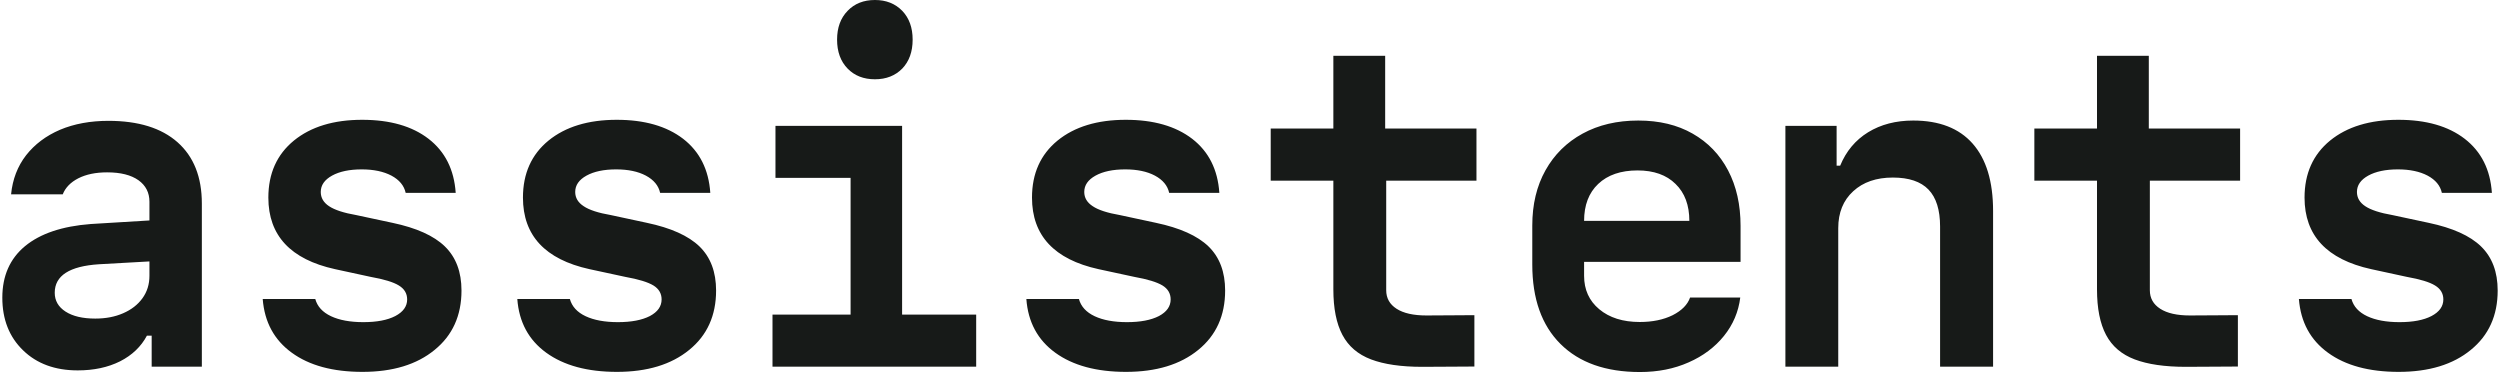
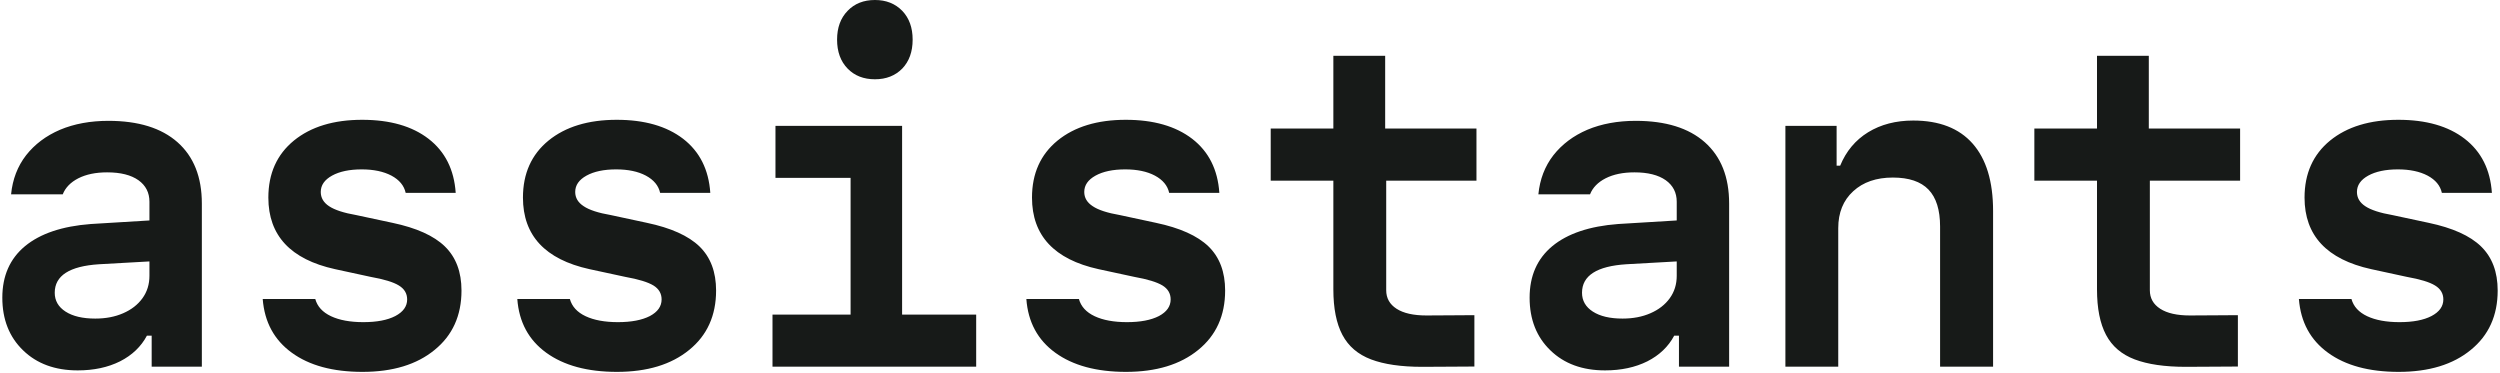
- <svg xmlns="http://www.w3.org/2000/svg" viewBox="74.18 17.80 168.09 25.06" width="168" height="25" role="img" aria-label="assistents">
-   <path fill="#171A18" d="M79.26 42.75Q76.97 42.75 75.58 41.40Q74.18 40.05 74.18 37.85Q74.18 35.65 75.71 34.38Q77.25 33.11 80.14 32.89L84.09 32.65V31.39Q84.09 30.47 83.35 29.94Q82.60 29.41 81.24 29.41Q80.09 29.41 79.30 29.81Q78.52 30.21 78.25 30.89H74.77Q74.92 29.37 75.78 28.26Q76.65 27.15 78.07 26.54Q79.50 25.94 81.33 25.94Q84.35 25.94 85.98 27.38Q87.62 28.83 87.62 31.51V42.50H84.24V40.41H83.92Q83.33 41.52 82.11 42.14Q80.89 42.75 79.26 42.75ZM80.44 39.26Q81.50 39.26 82.32 38.90Q83.15 38.54 83.62 37.89Q84.09 37.24 84.09 36.38V35.41L80.70 35.60Q77.71 35.79 77.71 37.52Q77.71 38.32 78.44 38.79Q79.17 39.26 80.44 39.26ZM92.10 31.11Q92.10 28.68 93.82 27.27Q95.54 25.87 98.42 25.87Q101.23 25.87 102.89 27.15Q104.56 28.44 104.72 30.79H101.35Q101.19 30.06 100.39 29.63Q99.59 29.21 98.39 29.21Q97.15 29.21 96.39 29.63Q95.63 30.05 95.63 30.73Q95.63 31.32 96.19 31.69Q96.76 32.07 98.03 32.29L100.46 32.81Q102.88 33.32 103.99 34.40Q105.11 35.49 105.11 37.37Q105.11 39.90 103.30 41.37Q101.50 42.85 98.44 42.85Q95.45 42.85 93.68 41.56Q91.90 40.27 91.72 37.94H95.26Q95.47 38.70 96.32 39.10Q97.17 39.50 98.50 39.50Q99.86 39.50 100.65 39.09Q101.45 38.67 101.45 37.97Q101.45 37.37 100.89 37.03Q100.34 36.69 98.99 36.45L96.59 35.93Q92.10 34.94 92.10 31.11ZM109.25 31.11Q109.25 28.68 110.97 27.27Q112.69 25.87 115.57 25.87Q118.37 25.87 120.04 27.15Q121.71 28.44 121.87 30.79H118.49Q118.33 30.06 117.53 29.63Q116.74 29.21 115.53 29.21Q114.29 29.21 113.53 29.63Q112.77 30.05 112.77 30.73Q112.77 31.32 113.34 31.69Q113.90 32.07 115.18 32.29L117.60 32.81Q120.02 33.32 121.14 34.40Q122.26 35.49 122.26 37.37Q122.26 39.90 120.45 41.37Q118.64 42.85 115.58 42.85Q112.60 42.85 110.82 41.56Q109.04 40.27 108.87 37.94H112.41Q112.62 38.70 113.47 39.10Q114.32 39.50 115.65 39.50Q117.00 39.50 117.80 39.09Q118.59 38.67 118.59 37.97Q118.59 37.37 118.04 37.03Q117.48 36.69 116.14 36.45L113.73 35.93Q109.25 34.94 109.25 31.11ZM132.96 23.14Q131.82 23.14 131.12 22.42Q130.41 21.69 130.41 20.47Q130.41 19.26 131.12 18.53Q131.82 17.80 132.96 17.80Q134.09 17.80 134.80 18.53Q135.50 19.26 135.50 20.47Q135.50 21.69 134.80 22.42Q134.09 23.14 132.96 23.14ZM139.78 42.50H126.06V38.99H131.32V29.78H126.26V26.28H134.79V38.99H139.78ZM143.54 31.11Q143.54 28.68 145.26 27.27Q146.98 25.87 149.86 25.87Q152.66 25.87 154.33 27.15Q156.00 28.44 156.16 30.79H152.78Q152.62 30.06 151.82 29.63Q151.03 29.21 149.82 29.21Q148.58 29.21 147.82 29.63Q147.06 30.05 147.06 30.73Q147.06 31.32 147.63 31.69Q148.19 32.07 149.47 32.29L151.89 32.81Q154.31 33.32 155.43 34.40Q156.55 35.49 156.55 37.37Q156.55 39.90 154.74 41.37Q152.93 42.85 149.87 42.85Q146.89 42.85 145.11 41.56Q143.33 40.27 143.16 37.94H146.70Q146.91 38.70 147.76 39.10Q148.61 39.50 149.94 39.50Q151.29 39.50 152.09 39.09Q152.88 38.67 152.88 37.97Q152.88 37.37 152.33 37.03Q151.77 36.69 150.43 36.45L148.02 35.93Q143.54 34.94 143.54 31.11ZM163.84 21.56H167.33V26.46H173.48V29.97H167.40V37.35Q167.40 38.15 168.10 38.60Q168.80 39.05 170.11 39.05Q170.98 39.05 171.83 39.04Q172.68 39.04 173.34 39.03V42.49Q172.64 42.50 171.67 42.50Q170.69 42.51 169.83 42.51Q167.70 42.51 166.38 42.01Q165.06 41.51 164.45 40.36Q163.84 39.21 163.84 37.29V29.97H159.62V26.46H163.84ZM184.33 29.28Q182.64 29.28 181.68 30.19Q180.73 31.09 180.73 32.68H187.82Q187.82 31.09 186.89 30.19Q185.97 29.28 184.33 29.28ZM187.87 37.84H191.25Q191.07 39.29 190.15 40.43Q189.23 41.57 187.77 42.21Q186.31 42.86 184.49 42.86Q181.04 42.86 179.14 40.97Q177.24 39.08 177.24 35.62V32.99Q177.24 30.86 178.13 29.27Q179.02 27.68 180.63 26.80Q182.24 25.92 184.38 25.92Q186.50 25.92 188.04 26.80Q189.59 27.68 190.43 29.28Q191.27 30.88 191.27 33.02V35.44H180.73V36.38Q180.73 37.78 181.75 38.63Q182.78 39.49 184.48 39.49Q185.77 39.49 186.70 39.03Q187.62 38.56 187.87 37.84ZM194.29 42.50V26.28H197.74V28.96H197.98Q198.58 27.50 199.86 26.71Q201.15 25.92 202.90 25.92Q205.53 25.92 206.90 27.47Q208.28 29.03 208.28 32.01V42.50H204.71V33.06Q204.71 31.38 203.93 30.57Q203.15 29.76 201.53 29.76Q199.86 29.76 198.86 30.68Q197.85 31.60 197.85 33.17V42.50ZM215.28 21.56H218.77V26.46H224.92V29.97H218.84V37.35Q218.84 38.15 219.54 38.60Q220.24 39.05 221.54 39.05Q222.42 39.05 223.27 39.04Q224.12 39.04 224.77 39.03V42.49Q224.07 42.50 223.10 42.50Q222.13 42.51 221.26 42.51Q219.14 42.51 217.82 42.01Q216.50 41.51 215.89 40.36Q215.28 39.21 215.28 37.29V29.97H211.06V26.46H215.28ZM229.26 31.11Q229.26 28.68 230.98 27.27Q232.70 25.87 235.58 25.87Q238.39 25.87 240.05 27.15Q241.72 28.44 241.88 30.79H238.51Q238.35 30.06 237.55 29.63Q236.75 29.21 235.55 29.21Q234.31 29.21 233.55 29.63Q232.79 30.05 232.79 30.73Q232.79 31.32 233.35 31.69Q233.92 32.07 235.19 32.29L237.62 32.81Q240.04 33.32 241.15 34.40Q242.27 35.49 242.27 37.37Q242.27 39.90 240.46 41.37Q238.66 42.85 235.60 42.85Q232.61 42.85 230.84 41.56Q229.06 40.27 228.88 37.94H232.42Q232.63 38.70 233.48 39.10Q234.33 39.50 235.66 39.50Q237.02 39.50 237.81 39.09Q238.61 38.67 238.61 37.97Q238.61 37.37 238.05 37.03Q237.50 36.69 236.15 36.45L233.75 35.93Q229.26 34.94 229.26 31.11Z" />
+ <svg xmlns="http://www.w3.org/2000/svg" viewBox="74.18 17.80 168.09 25.06" width="168" height="25" role="img" aria-label="assistants">
+   <path fill="#171A18" d="M79.26 42.75Q76.97 42.75 75.58 41.40Q74.18 40.05 74.18 37.85Q74.18 35.65 75.71 34.38Q77.25 33.11 80.14 32.89L84.09 32.65V31.39Q84.09 30.47 83.35 29.94Q82.60 29.41 81.24 29.41Q80.09 29.41 79.30 29.81Q78.52 30.21 78.25 30.89H74.77Q74.92 29.37 75.78 28.26Q76.65 27.15 78.07 26.54Q79.50 25.94 81.33 25.94Q84.35 25.94 85.98 27.38Q87.62 28.83 87.62 31.51V42.50H84.24V40.41H83.92Q83.33 41.52 82.11 42.14Q80.89 42.75 79.26 42.75ZM80.44 39.26Q81.50 39.26 82.32 38.90Q83.15 38.54 83.62 37.89Q84.09 37.24 84.09 36.38V35.41L80.70 35.60Q77.71 35.79 77.71 37.52Q77.71 38.32 78.44 38.79Q79.17 39.26 80.44 39.26ZM92.10 31.11Q92.10 28.68 93.82 27.27Q95.54 25.87 98.42 25.87Q101.23 25.87 102.89 27.15Q104.56 28.44 104.72 30.79H101.35Q101.19 30.06 100.39 29.63Q99.59 29.21 98.39 29.21Q97.15 29.21 96.39 29.63Q95.63 30.05 95.63 30.73Q95.63 31.32 96.19 31.69Q96.76 32.07 98.03 32.29L100.46 32.81Q102.88 33.32 103.99 34.40Q105.11 35.49 105.11 37.37Q105.11 39.90 103.30 41.37Q101.50 42.85 98.44 42.85Q95.45 42.85 93.68 41.56Q91.90 40.27 91.72 37.94H95.26Q95.47 38.70 96.32 39.10Q97.17 39.50 98.50 39.50Q99.86 39.50 100.65 39.09Q101.45 38.67 101.45 37.97Q101.45 37.37 100.89 37.03Q100.34 36.69 98.99 36.45L96.59 35.93Q92.10 34.94 92.10 31.11ZM109.25 31.11Q109.25 28.68 110.97 27.27Q112.69 25.87 115.57 25.87Q118.37 25.87 120.04 27.15Q121.71 28.44 121.87 30.79H118.49Q118.33 30.06 117.53 29.63Q116.74 29.21 115.53 29.21Q114.29 29.21 113.53 29.63Q112.77 30.05 112.77 30.73Q112.77 31.32 113.34 31.69Q113.90 32.07 115.18 32.29L117.60 32.81Q120.02 33.32 121.14 34.40Q122.26 35.49 122.26 37.37Q122.26 39.90 120.45 41.37Q118.64 42.85 115.58 42.85Q112.60 42.85 110.82 41.56Q109.04 40.27 108.87 37.94H112.41Q112.62 38.70 113.47 39.10Q114.32 39.50 115.65 39.50Q117.00 39.50 117.80 39.09Q118.59 38.67 118.59 37.97Q118.59 37.37 118.04 37.03Q117.48 36.69 116.14 36.45L113.73 35.93Q109.25 34.94 109.25 31.11ZM132.96 23.14Q131.82 23.14 131.12 22.42Q130.41 21.69 130.41 20.47Q130.41 19.26 131.12 18.53Q131.82 17.80 132.96 17.80Q134.09 17.80 134.80 18.53Q135.50 19.26 135.50 20.47Q135.50 21.69 134.80 22.42Q134.09 23.14 132.96 23.14ZM139.78 42.50H126.06V38.99H131.32V29.78H126.26V26.28H134.79V38.99H139.78ZM143.54 31.11Q143.54 28.68 145.26 27.27Q146.98 25.87 149.86 25.87Q152.66 25.87 154.33 27.15Q156.00 28.44 156.16 30.79H152.78Q152.62 30.06 151.82 29.63Q151.03 29.21 149.82 29.21Q148.58 29.21 147.82 29.63Q147.06 30.05 147.06 30.73Q147.06 31.32 147.63 31.69Q148.19 32.07 149.47 32.29L151.89 32.81Q154.31 33.32 155.43 34.40Q156.55 35.49 156.55 37.37Q156.55 39.90 154.74 41.37Q152.93 42.85 149.87 42.85Q146.89 42.85 145.11 41.56Q143.33 40.27 143.16 37.94H146.70Q146.91 38.70 147.76 39.10Q148.61 39.50 149.94 39.50Q151.29 39.50 152.09 39.09Q152.88 38.67 152.88 37.97Q152.88 37.37 152.33 37.03Q151.77 36.69 150.43 36.45L148.02 35.93Q143.54 34.94 143.54 31.11ZM163.84 21.56H167.33V26.46H173.48V29.97H167.40V37.35Q167.40 38.15 168.10 38.60Q168.80 39.05 170.11 39.05Q170.98 39.05 171.83 39.04Q172.68 39.04 173.34 39.03V42.49Q172.64 42.50 171.67 42.50Q170.69 42.51 169.83 42.51Q167.70 42.51 166.38 42.01Q165.06 41.51 164.45 40.36Q163.84 39.21 163.84 37.29V29.97H159.62V26.46H163.84ZM182.14 42.75Q179.85 42.75 178.46 41.40Q177.06 40.05 177.06 37.85Q177.06 35.65 178.59 34.38Q180.13 33.11 183.02 32.89L186.97 32.65V31.39Q186.97 30.47 186.23 29.94Q185.48 29.41 184.12 29.41Q182.97 29.41 182.18 29.81Q181.40 30.21 181.13 30.89H177.65Q177.80 29.37 178.66 28.26Q179.53 27.15 180.95 26.54Q182.38 25.94 184.21 25.94Q187.23 25.94 188.86 27.38Q190.50 28.83 190.50 31.51V42.50H187.12V40.41H186.80Q186.21 41.52 184.99 42.14Q183.77 42.75 182.14 42.75ZM183.32 39.26Q184.38 39.26 185.20 38.90Q186.03 38.54 186.50 37.89Q186.97 37.24 186.97 36.38V35.41L183.58 35.60Q180.59 35.79 180.59 37.52Q180.59 38.32 181.32 38.79Q182.05 39.26 183.32 39.26ZM194.29 42.50V26.28H197.74V28.96H197.98Q198.58 27.50 199.86 26.71Q201.15 25.92 202.90 25.92Q205.53 25.92 206.90 27.47Q208.28 29.03 208.28 32.01V42.50H204.71V33.06Q204.71 31.38 203.93 30.57Q203.15 29.76 201.53 29.76Q199.86 29.76 198.86 30.68Q197.85 31.60 197.85 33.17V42.50ZM215.28 21.56H218.77V26.46H224.92V29.97H218.84V37.35Q218.84 38.15 219.54 38.60Q220.24 39.05 221.54 39.05Q222.42 39.05 223.27 39.04Q224.12 39.04 224.77 39.03V42.49Q224.07 42.50 223.10 42.50Q222.13 42.51 221.26 42.51Q219.14 42.51 217.82 42.01Q216.50 41.51 215.89 40.36Q215.28 39.21 215.28 37.29V29.97H211.06V26.46H215.28ZM229.26 31.11Q229.26 28.68 230.98 27.27Q232.70 25.87 235.58 25.87Q238.39 25.87 240.05 27.15Q241.72 28.44 241.88 30.79H238.51Q238.35 30.06 237.55 29.63Q236.75 29.21 235.55 29.21Q234.31 29.21 233.55 29.63Q232.79 30.05 232.79 30.73Q232.79 31.32 233.35 31.69Q233.92 32.07 235.19 32.29L237.62 32.81Q240.04 33.32 241.15 34.40Q242.27 35.49 242.27 37.37Q242.27 39.90 240.46 41.37Q238.66 42.85 235.60 42.85Q232.61 42.85 230.84 41.56Q229.06 40.27 228.88 37.94H232.42Q232.63 38.70 233.48 39.10Q234.33 39.50 235.66 39.50Q237.02 39.50 237.81 39.09Q238.61 38.67 238.61 37.97Q238.61 37.37 238.05 37.03Q237.50 36.69 236.15 36.45L233.75 35.93Q229.26 34.94 229.26 31.11Z" />
</svg>
